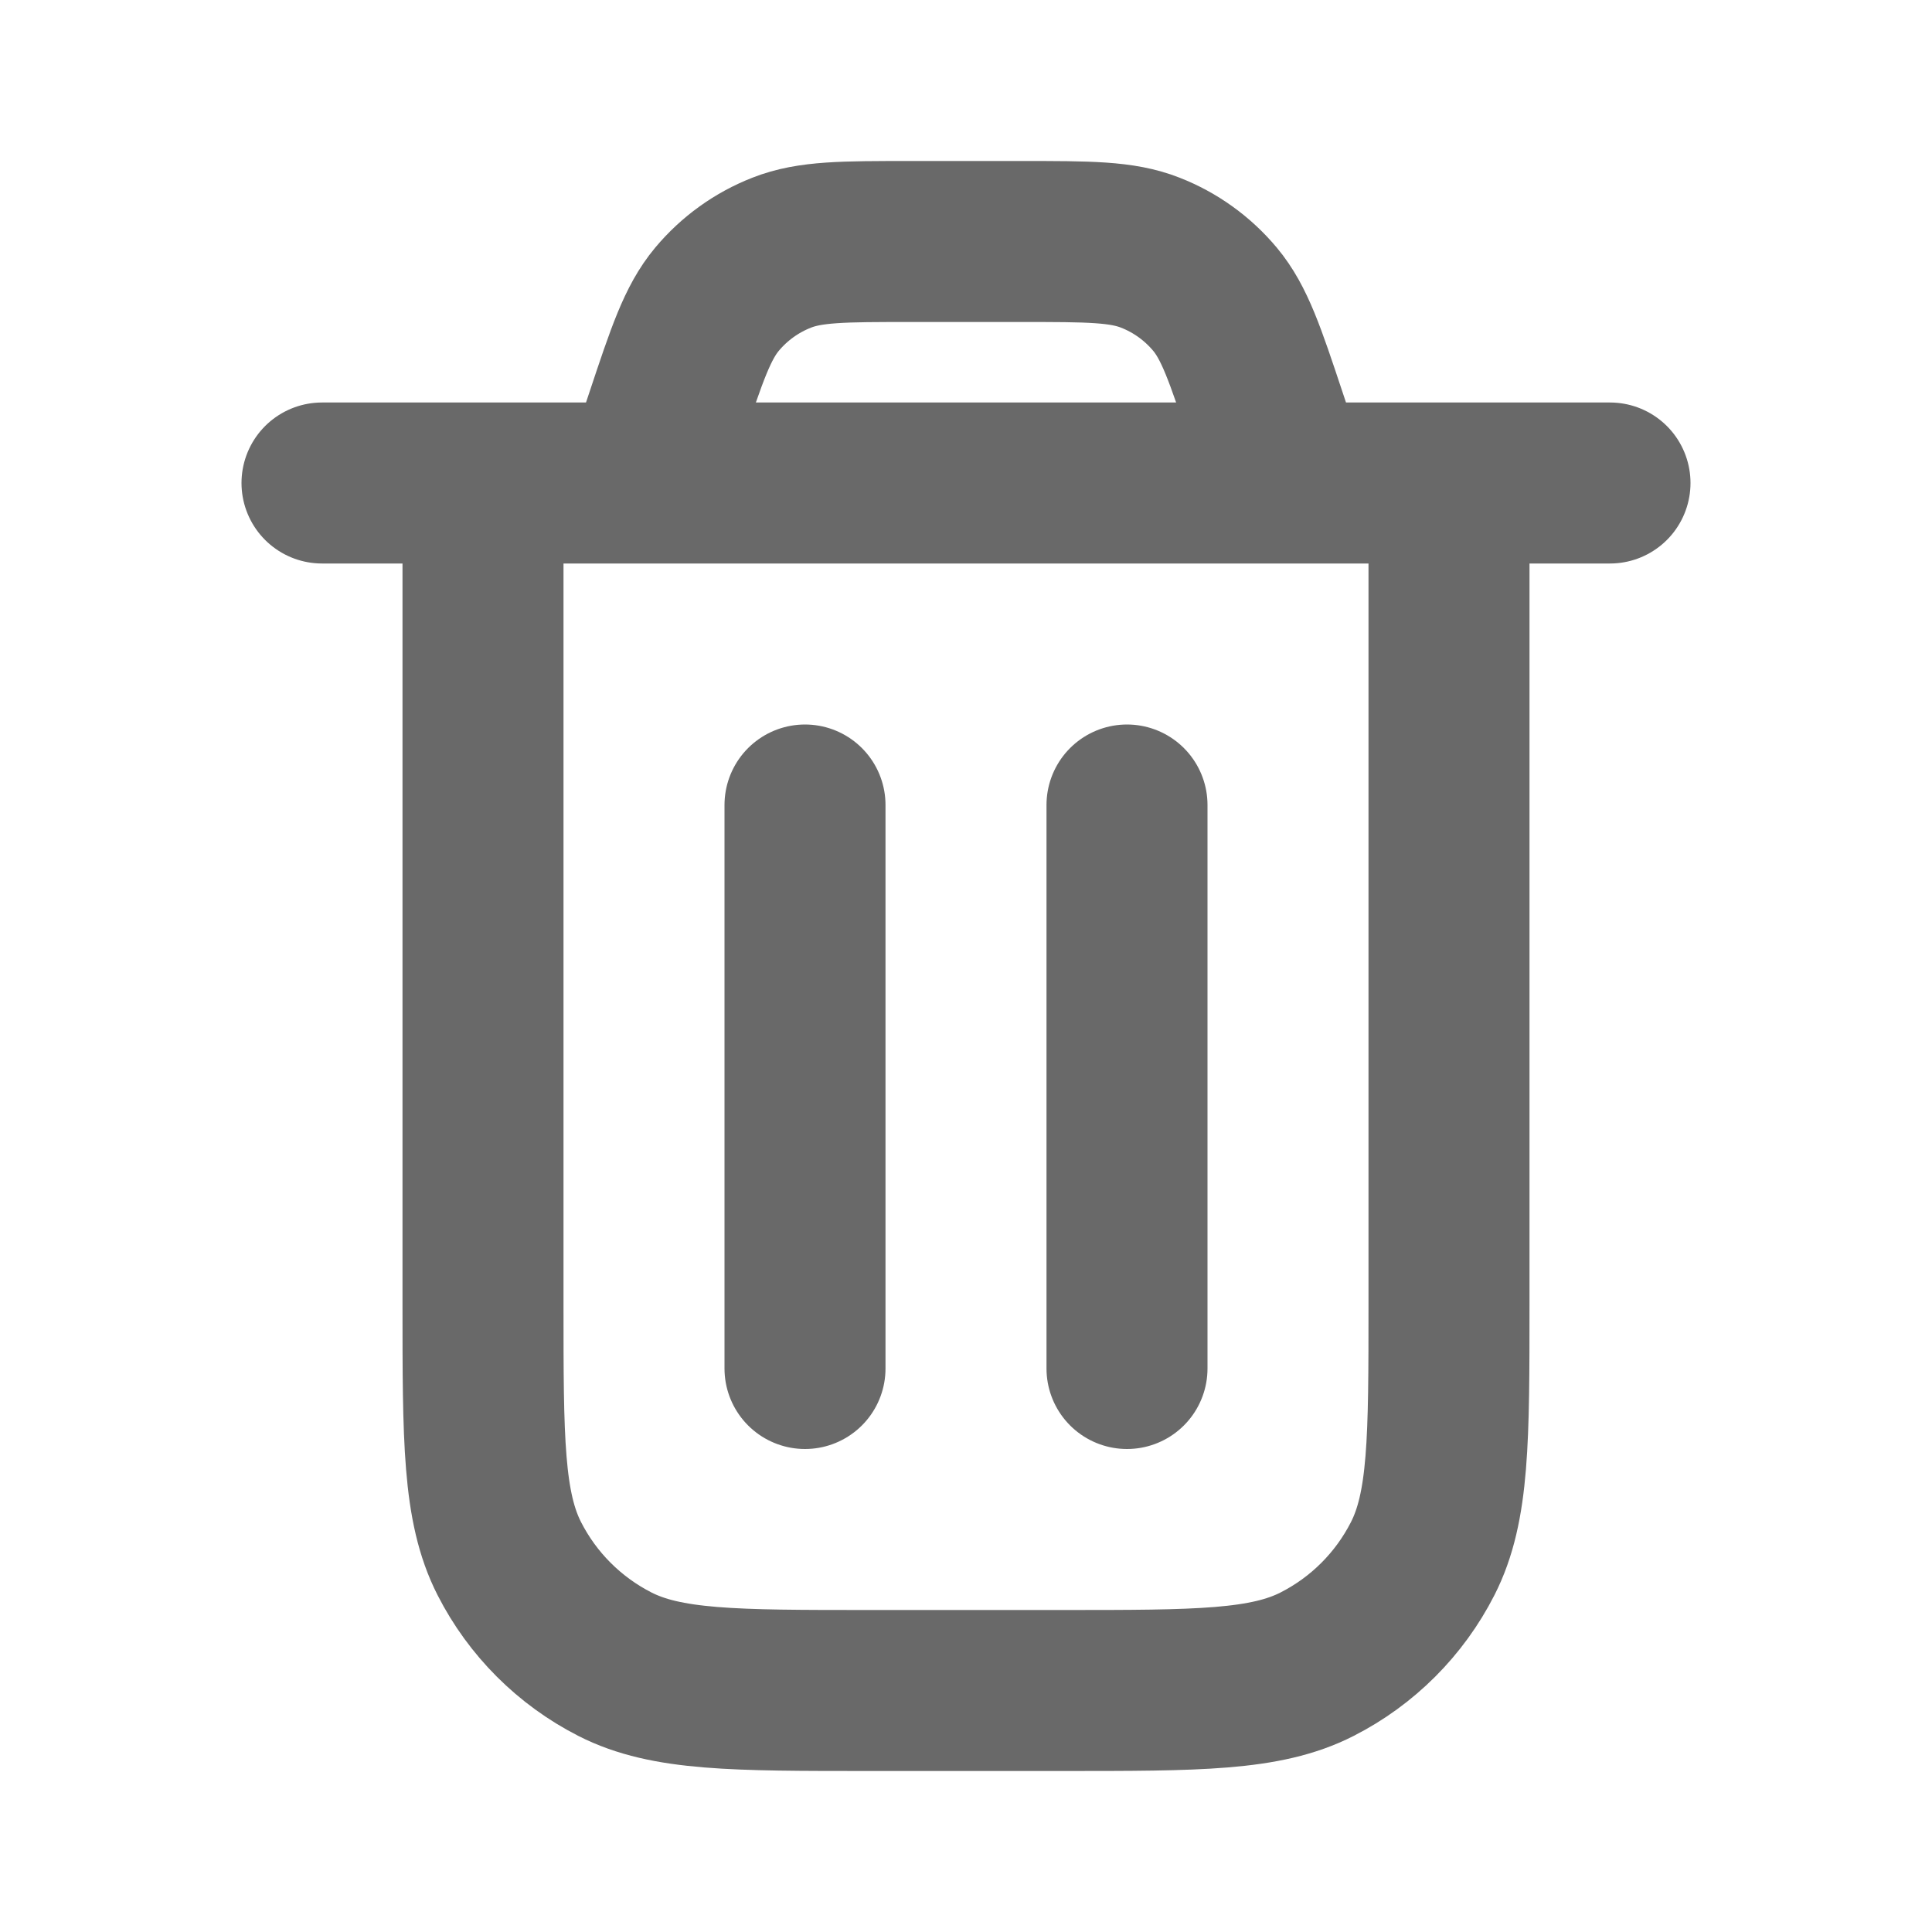
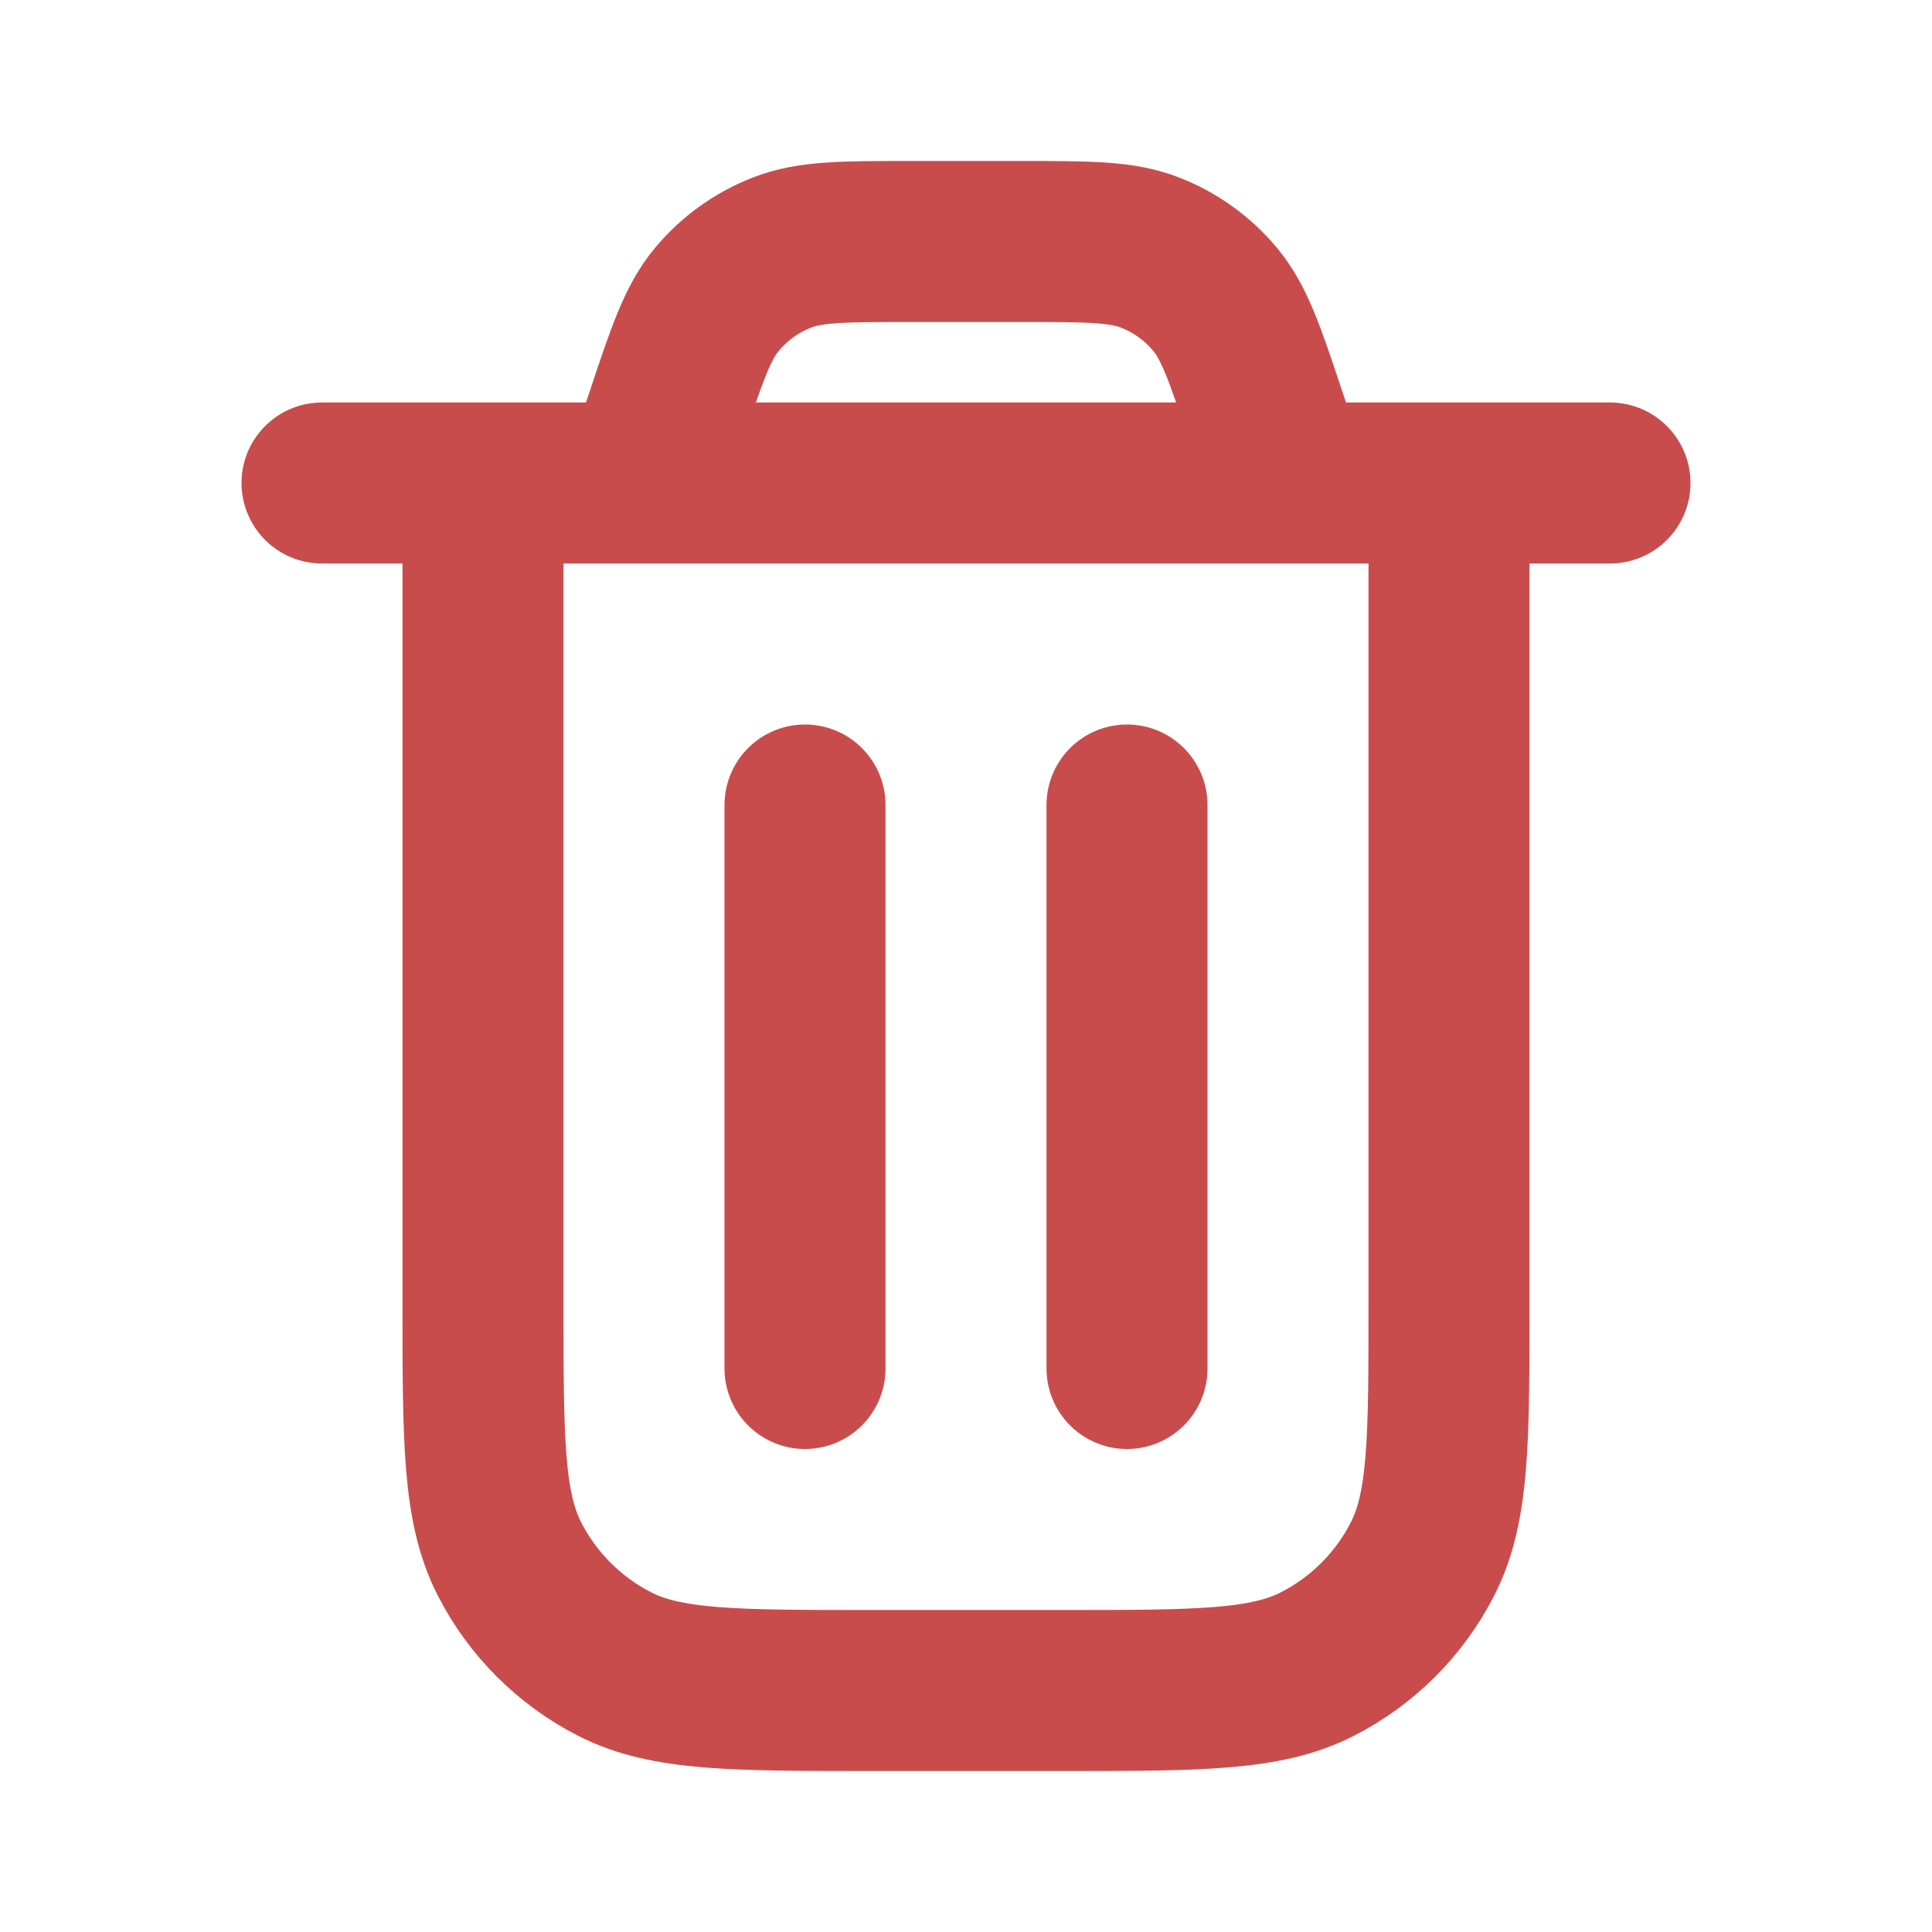
- <svg xmlns="http://www.w3.org/2000/svg" width="800px" height="800px" viewBox="0 0 24 24" fill="none" stroke="#696969">
+ <svg xmlns="http://www.w3.org/2000/svg" width="800px" height="800px" viewBox="0 0 24 24" fill="none">
  <g id="SVGRepo_bgCarrier" stroke-width="0" />
  <g id="SVGRepo_tracerCarrier" stroke-linecap="round" stroke-linejoin="round" />
  <g id="SVGRepo_iconCarrier">
-     <path d="M4 6H20M16 6L15.729 5.188C15.467 4.401 15.336 4.008 15.093 3.717C14.878 3.46 14.602 3.261 14.29 3.139C13.938 3 13.523 3 12.694 3H11.306C10.477 3 10.062 3 9.71 3.139C9.398 3.261 9.122 3.46 8.907 3.717C8.664 4.008 8.533 4.401 8.271 5.188L8 6M18 6V16.2C18 17.88 18 18.72 17.673 19.362C17.385 19.927 16.927 20.385 16.362 20.673C15.72 21 14.88 21 13.2 21H10.8C9.12 21 8.28 21 7.638 20.673C7.074 20.385 6.615 19.927 6.327 19.362C6 18.72 6 17.88 6 16.2V6M14 10V17M10 10V17" stroke="#696969" stroke-width="2" stroke-linecap="round" stroke-linejoin="round" />
+     <path d="M4 6H20M16 6L15.729 5.188C15.467 4.401 15.336 4.008 15.093 3.717C14.878 3.46 14.602 3.261 14.29 3.139C13.938 3 13.523 3 12.694 3H11.306C10.477 3 10.062 3 9.71 3.139C9.398 3.261 9.122 3.46 8.907 3.717C8.664 4.008 8.533 4.401 8.271 5.188L8 6M18 6V16.2C18 17.88 18 18.72 17.673 19.362C17.385 19.927 16.927 20.385 16.362 20.673C15.72 21 14.88 21 13.2 21H10.8C9.12 21 8.28 21 7.638 20.673C7.074 20.385 6.615 19.927 6.327 19.362C6 18.72 6 17.88 6 16.2V6M14 10V17M10 10V17" stroke="#c94c4c" stroke-width="2" stroke-linecap="round" stroke-linejoin="round" />
  </g>
</svg>
